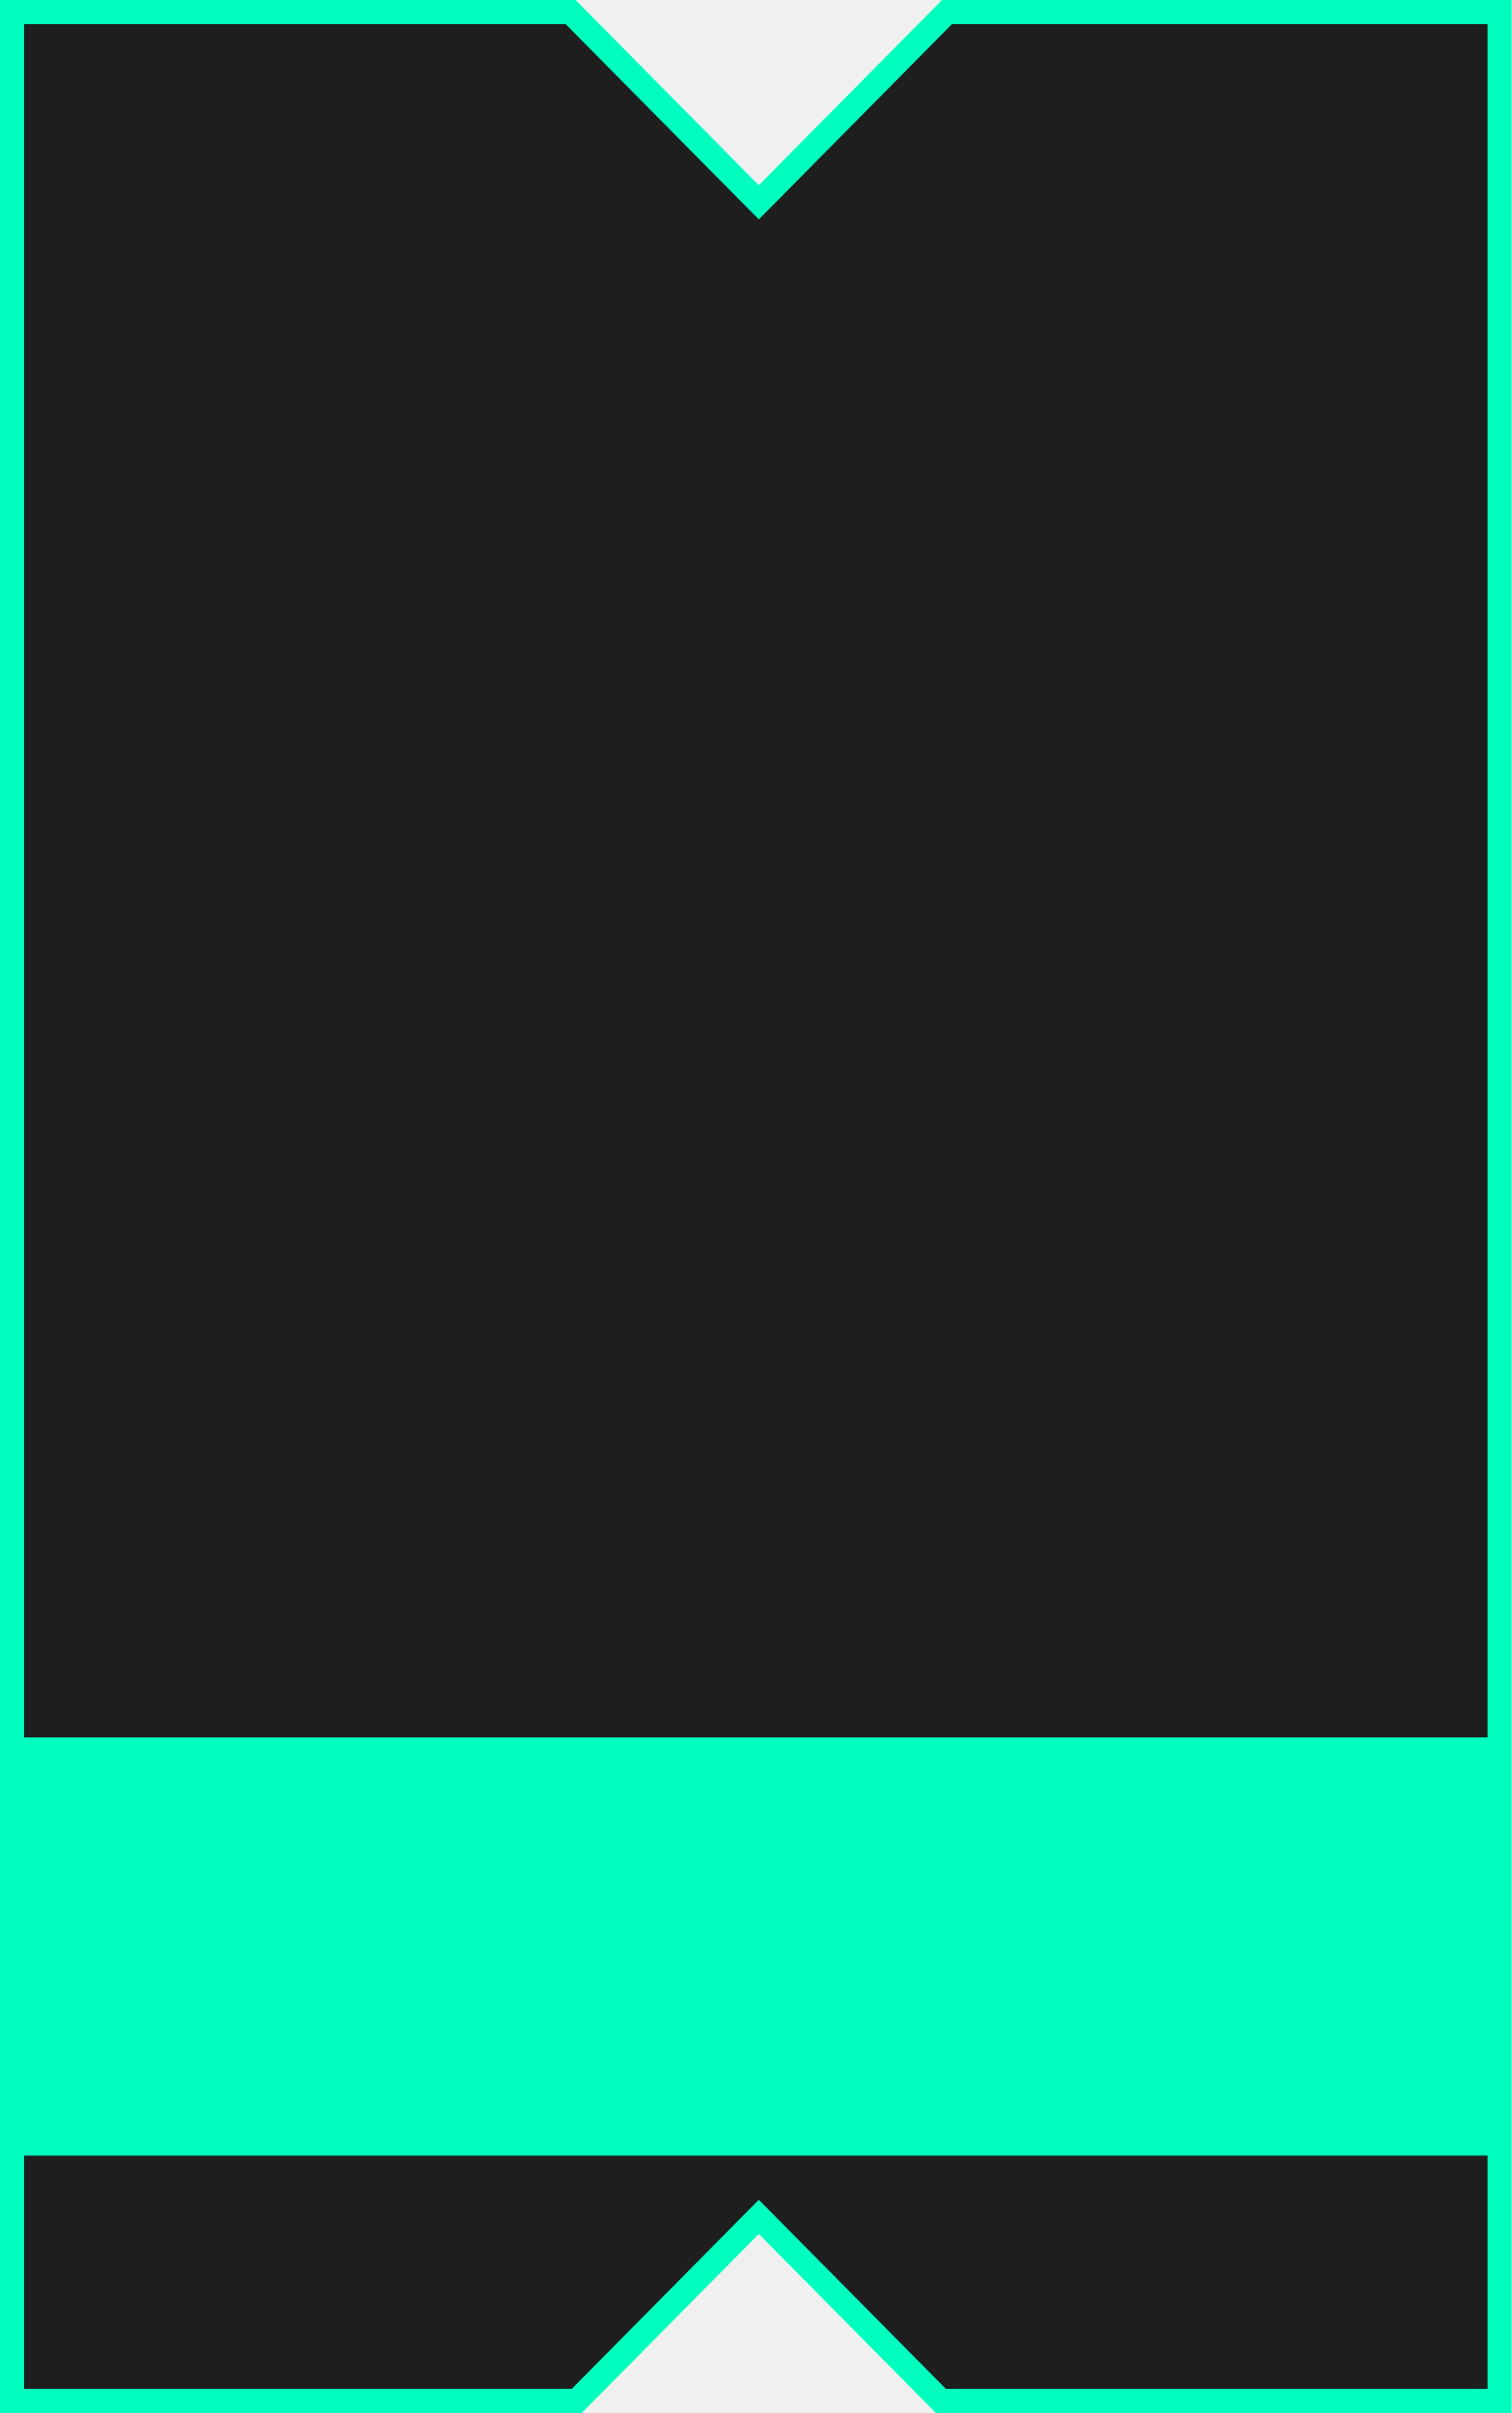
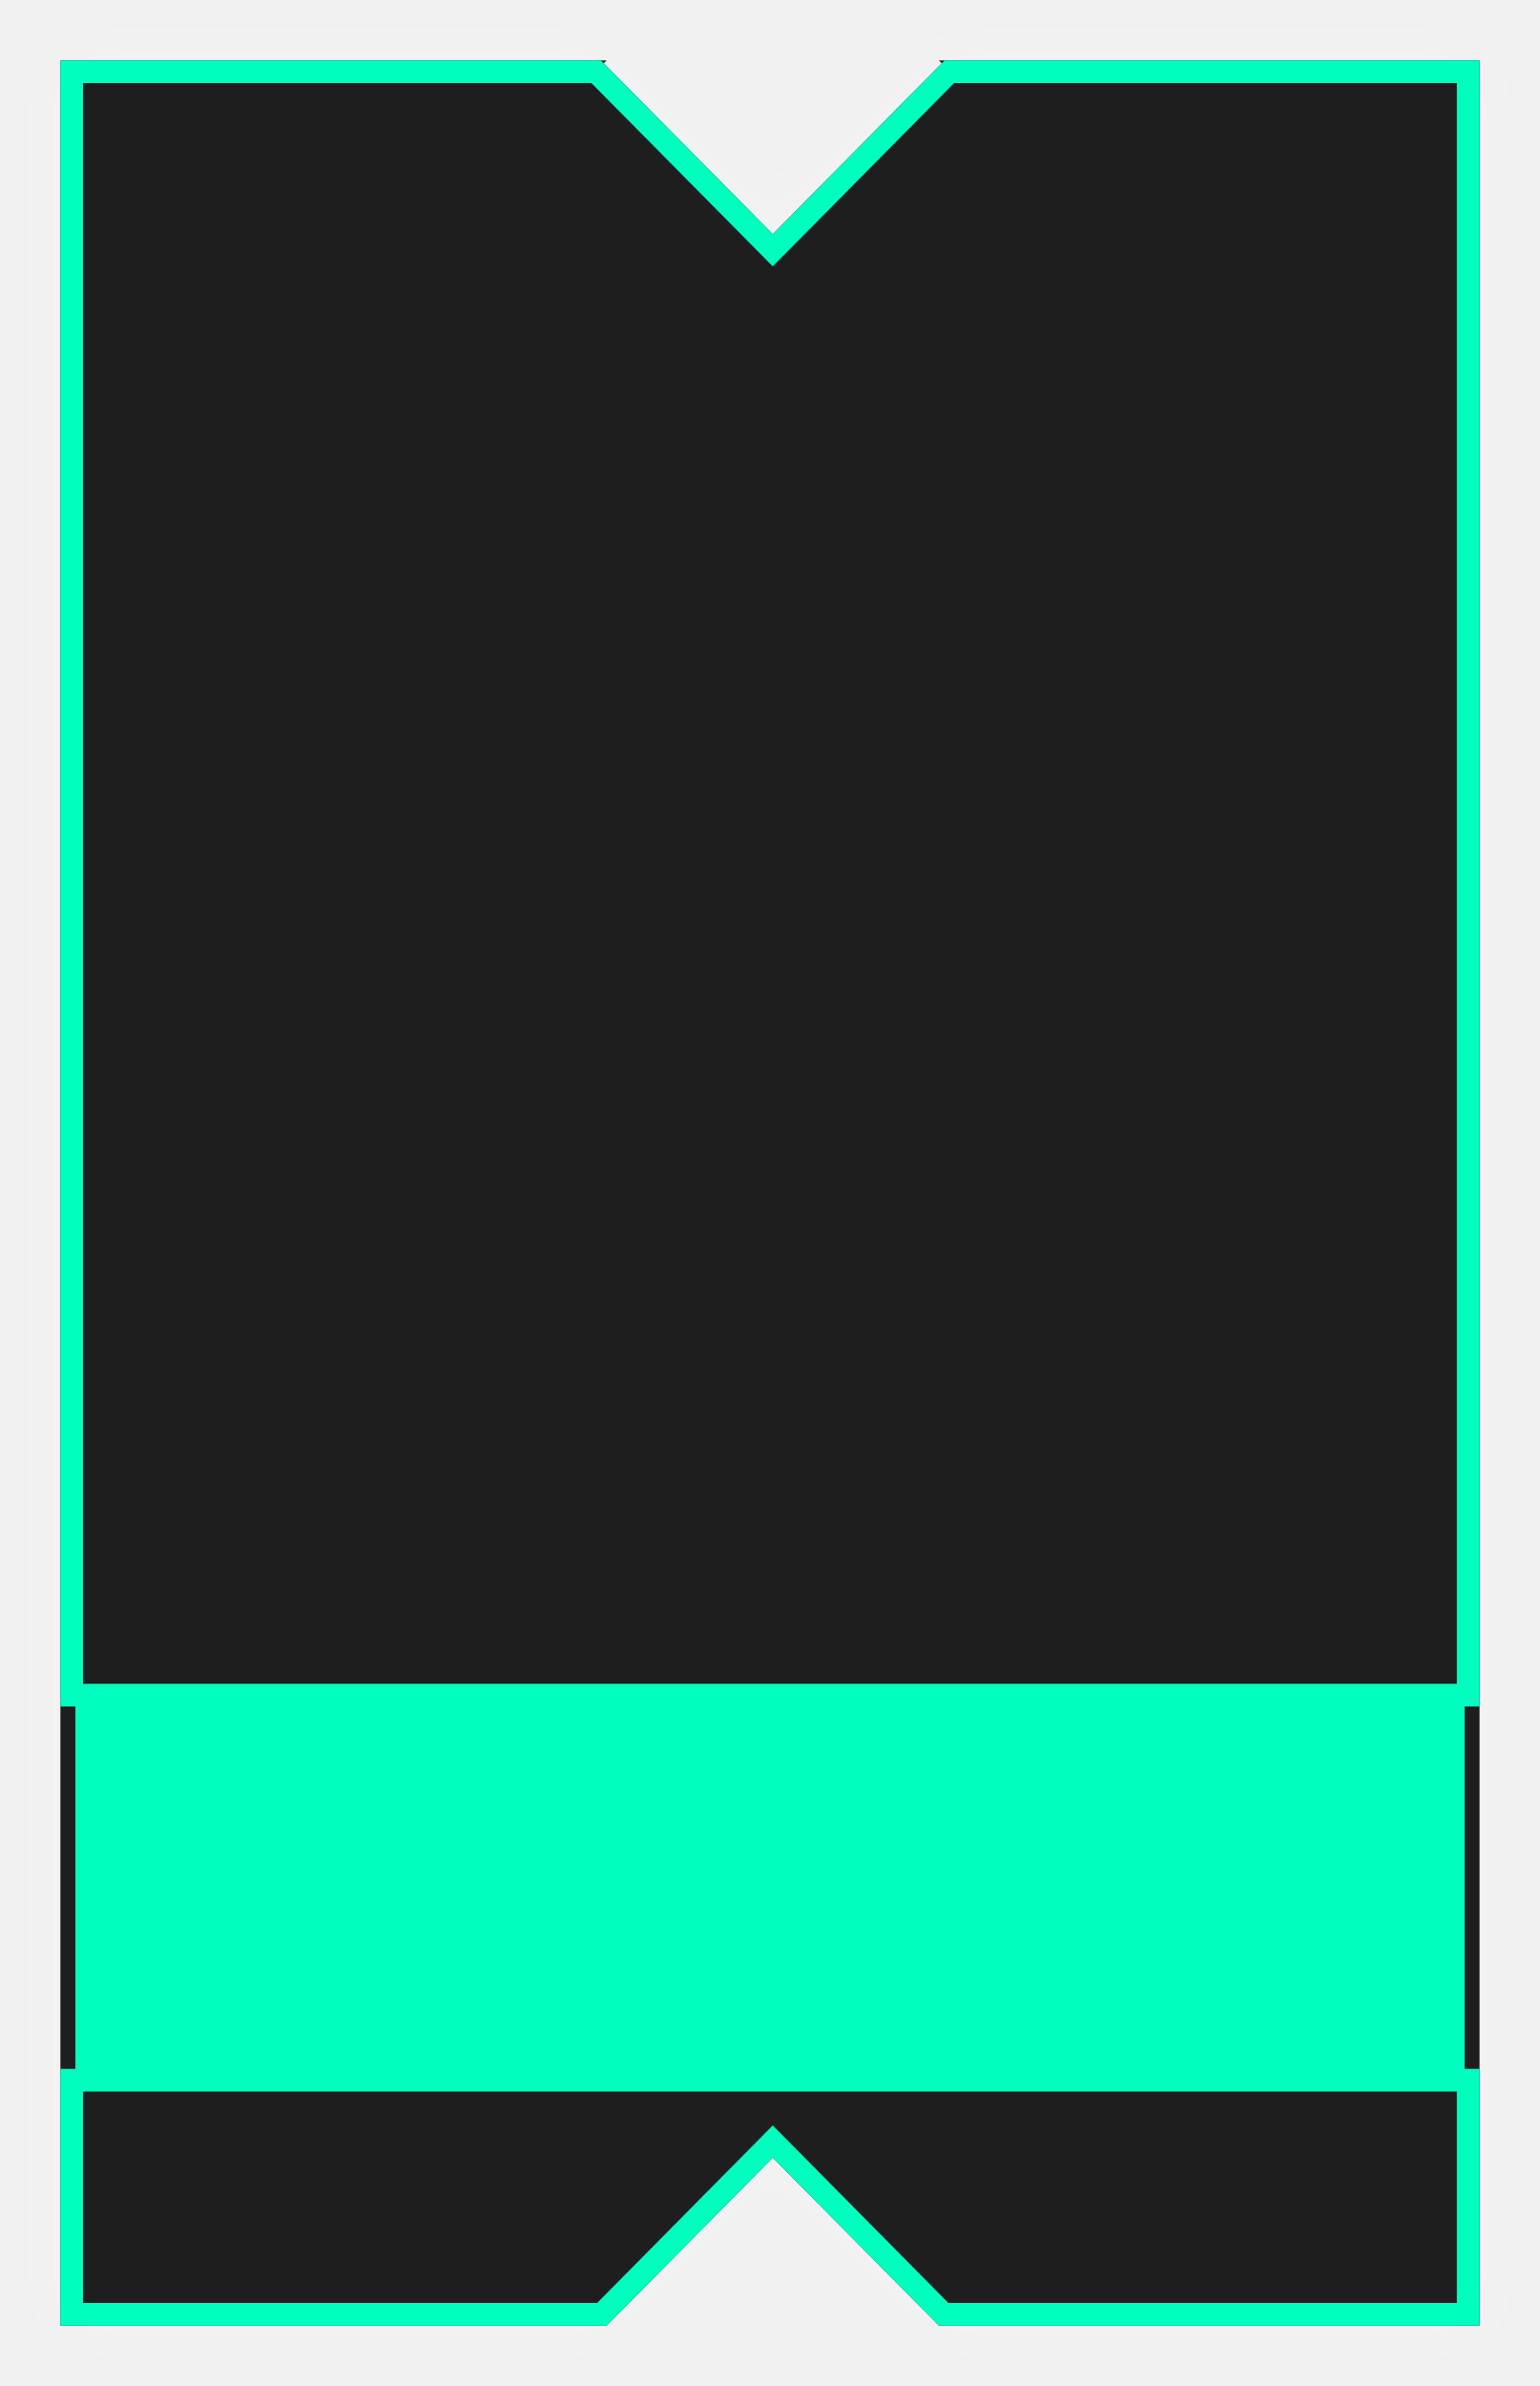
- <svg xmlns="http://www.w3.org/2000/svg" width="94" height="150" viewBox="0 0 94 150" fill="none">
-   <g id="Mask group">
-     <mask id="mask0_10_745" style="mask-type:alpha" maskUnits="userSpaceOnUse" x="0" y="0" width="94" height="150">
-       <g id="Subtract">
-         <mask id="path-1-inside-1_10_745" fill="white">
-           <path fill-rule="evenodd" clip-rule="evenodd" d="M94 0L94 150L58.189 150L47.184 138.879L36.18 150L3.21845e-06 150L9.77516e-06 -4.10887e-06L36.18 -2.52739e-06L35.99 0.192L47.184 11.506L58.379 0.192L58.189 -1.56537e-06L94 0Z" />
-         </mask>
-         <path fill-rule="evenodd" clip-rule="evenodd" d="M94 0L94 150L58.189 150L47.184 138.879L36.18 150L3.21845e-06 150L9.77516e-06 -4.10887e-06L36.18 -2.52739e-06L35.99 0.192L47.184 11.506L58.379 0.192L58.189 -1.56537e-06L94 0Z" fill="#1E1E1E" />
-         <path d="M94 150L94 151.5L95.5 151.5L95.5 150L94 150ZM94 0L95.5 6.55671e-08L95.5 -1.5L94 -1.5L94 0ZM58.189 150L57.122 151.055L57.563 151.5L58.189 151.5L58.189 150ZM47.184 138.879L48.251 137.824L47.184 136.746L46.118 137.824L47.184 138.879ZM36.18 150L36.18 151.5L36.806 151.5L37.246 151.055L36.18 150ZM3.21845e-06 150L-1.5 150L-1.5 151.5L3.15289e-06 151.5L3.21845e-06 150ZM9.77516e-06 -4.10887e-06L9.84073e-06 -1.5L-1.5 -1.5L-1.5 -4.17444e-06L9.77516e-06 -4.10887e-06ZM36.18 -2.52739e-06L37.246 1.055L39.775 -1.5L36.18 -1.5L36.18 -2.52739e-06ZM35.99 0.192L34.923 -0.863L33.88 0.192L34.923 1.247L35.99 0.192ZM47.184 11.506L46.118 12.561L47.184 13.639L48.251 12.561L47.184 11.506ZM58.379 0.192L59.445 1.247L60.489 0.192L59.445 -0.863L58.379 0.192ZM58.189 -1.56537e-06L58.189 -1.5L54.594 -1.5L57.122 1.055L58.189 -1.56537e-06ZM95.5 150L95.5 6.55671e-08L92.5 -6.55671e-08L92.5 150L95.5 150ZM58.189 151.5L94 151.5L94 148.5L58.189 148.5L58.189 151.5ZM46.118 139.934L57.122 151.055L59.255 148.945L48.251 137.824L46.118 139.934ZM37.246 151.055L48.251 139.934L46.118 137.824L35.114 148.945L37.246 151.055ZM3.15289e-06 151.5L36.18 151.5L36.18 148.5L3.28402e-06 148.5L3.15289e-06 151.5ZM-1.5 -4.17444e-06L-1.5 150L1.5 150L1.5 -4.0433e-06L-1.5 -4.17444e-06ZM36.18 -1.5L9.84073e-06 -1.5L9.70959e-06 1.5L36.18 1.5L36.18 -1.5ZM37.056 1.247L37.246 1.055L35.114 -1.055L34.923 -0.863L37.056 1.247ZM48.251 10.451L37.056 -0.863L34.923 1.247L46.118 12.561L48.251 10.451ZM57.313 -0.863L46.118 10.451L48.251 12.561L59.445 1.247L57.313 -0.863ZM57.122 1.055L57.313 1.247L59.445 -0.863L59.255 -1.055L57.122 1.055ZM94 -1.5L58.189 -1.5L58.189 1.5L94 1.5L94 -1.5Z" fill="#00FFBF" mask="url(#path-1-inside-1_10_745)" />
-       </g>
-     </mask>
-     <g mask="url(#mask0_10_745)">
-       <path id="Subtract_2" d="M35.486 0.75L46.651 12.034L47.184 12.572L47.718 12.034L58.882 0.75L93.25 0.75L93.25 149.25L58.502 149.25L47.718 138.351L47.184 137.812L46.651 138.351L35.867 149.25L0.75 149.25L0.75 0.75L35.486 0.75Z" fill="#1E1E1E" stroke="#00FFBF" stroke-width="1.5" />
-       <rect id="Rectangle 988" x="1" y="108" width="92" height="26" fill="#00FFBF" />
-     </g>
+ <svg xmlns="http://www.w3.org/2000/svg" width="102" height="158" viewBox="0 0 102 158" fill="none">
+   <g filter="url(#filter0_d_18_38)">
+     <path fill-rule="evenodd" clip-rule="evenodd" d="M98 4L98 154H62.189L51.184 142.879L40.18 154H4L4 4L40.18 4L39.99 4.192L51.184 15.506L62.379 4.192L62.189 4L98 4Z" fill="#1E1E1E" />
+     <path d="M5 113H97V137H5V113Z" fill="#00FFBF" />
+     <path d="M50.651 142.351L39.867 153.25H4.75L4.75 137.75H5H97H97.25V153.25H62.502L51.718 142.351L51.184 141.812L50.651 142.351ZM4.75 112.25L4.75 4.75L39.486 4.75L50.651 16.034L51.184 16.572L51.718 16.034L62.882 4.75L97.25 4.75L97.25 112.25H97H5H4.75ZM5.75 136.25V113.75H96.25V136.25H5.75Z" stroke="#00FFBF" stroke-width="1.5" />
  </g>
+   <defs>
+     <filter id="filter0_d_18_38" x="0" y="0" width="102" height="158" filterUnits="userSpaceOnUse" color-interpolation-filters="sRGB">
+       <feFlood flood-opacity="0" result="BackgroundImageFix" />
+       <feColorMatrix in="SourceAlpha" type="matrix" values="0 0 0 0 0 0 0 0 0 0 0 0 0 0 0 0 0 0 127 0" result="hardAlpha" />
+       <feOffset />
+       <feGaussianBlur stdDeviation="2" />
+       <feComposite in2="hardAlpha" operator="out" />
+       <feColorMatrix type="matrix" values="0 0 0 0 1 0 0 0 0 1 0 0 0 0 1 0 0 0 0.25 0" />
+       <feBlend mode="normal" in2="BackgroundImageFix" result="effect1_dropShadow_18_38" />
+       <feBlend mode="normal" in="SourceGraphic" in2="effect1_dropShadow_18_38" result="shape" />
+     </filter>
+   </defs>
</svg>
